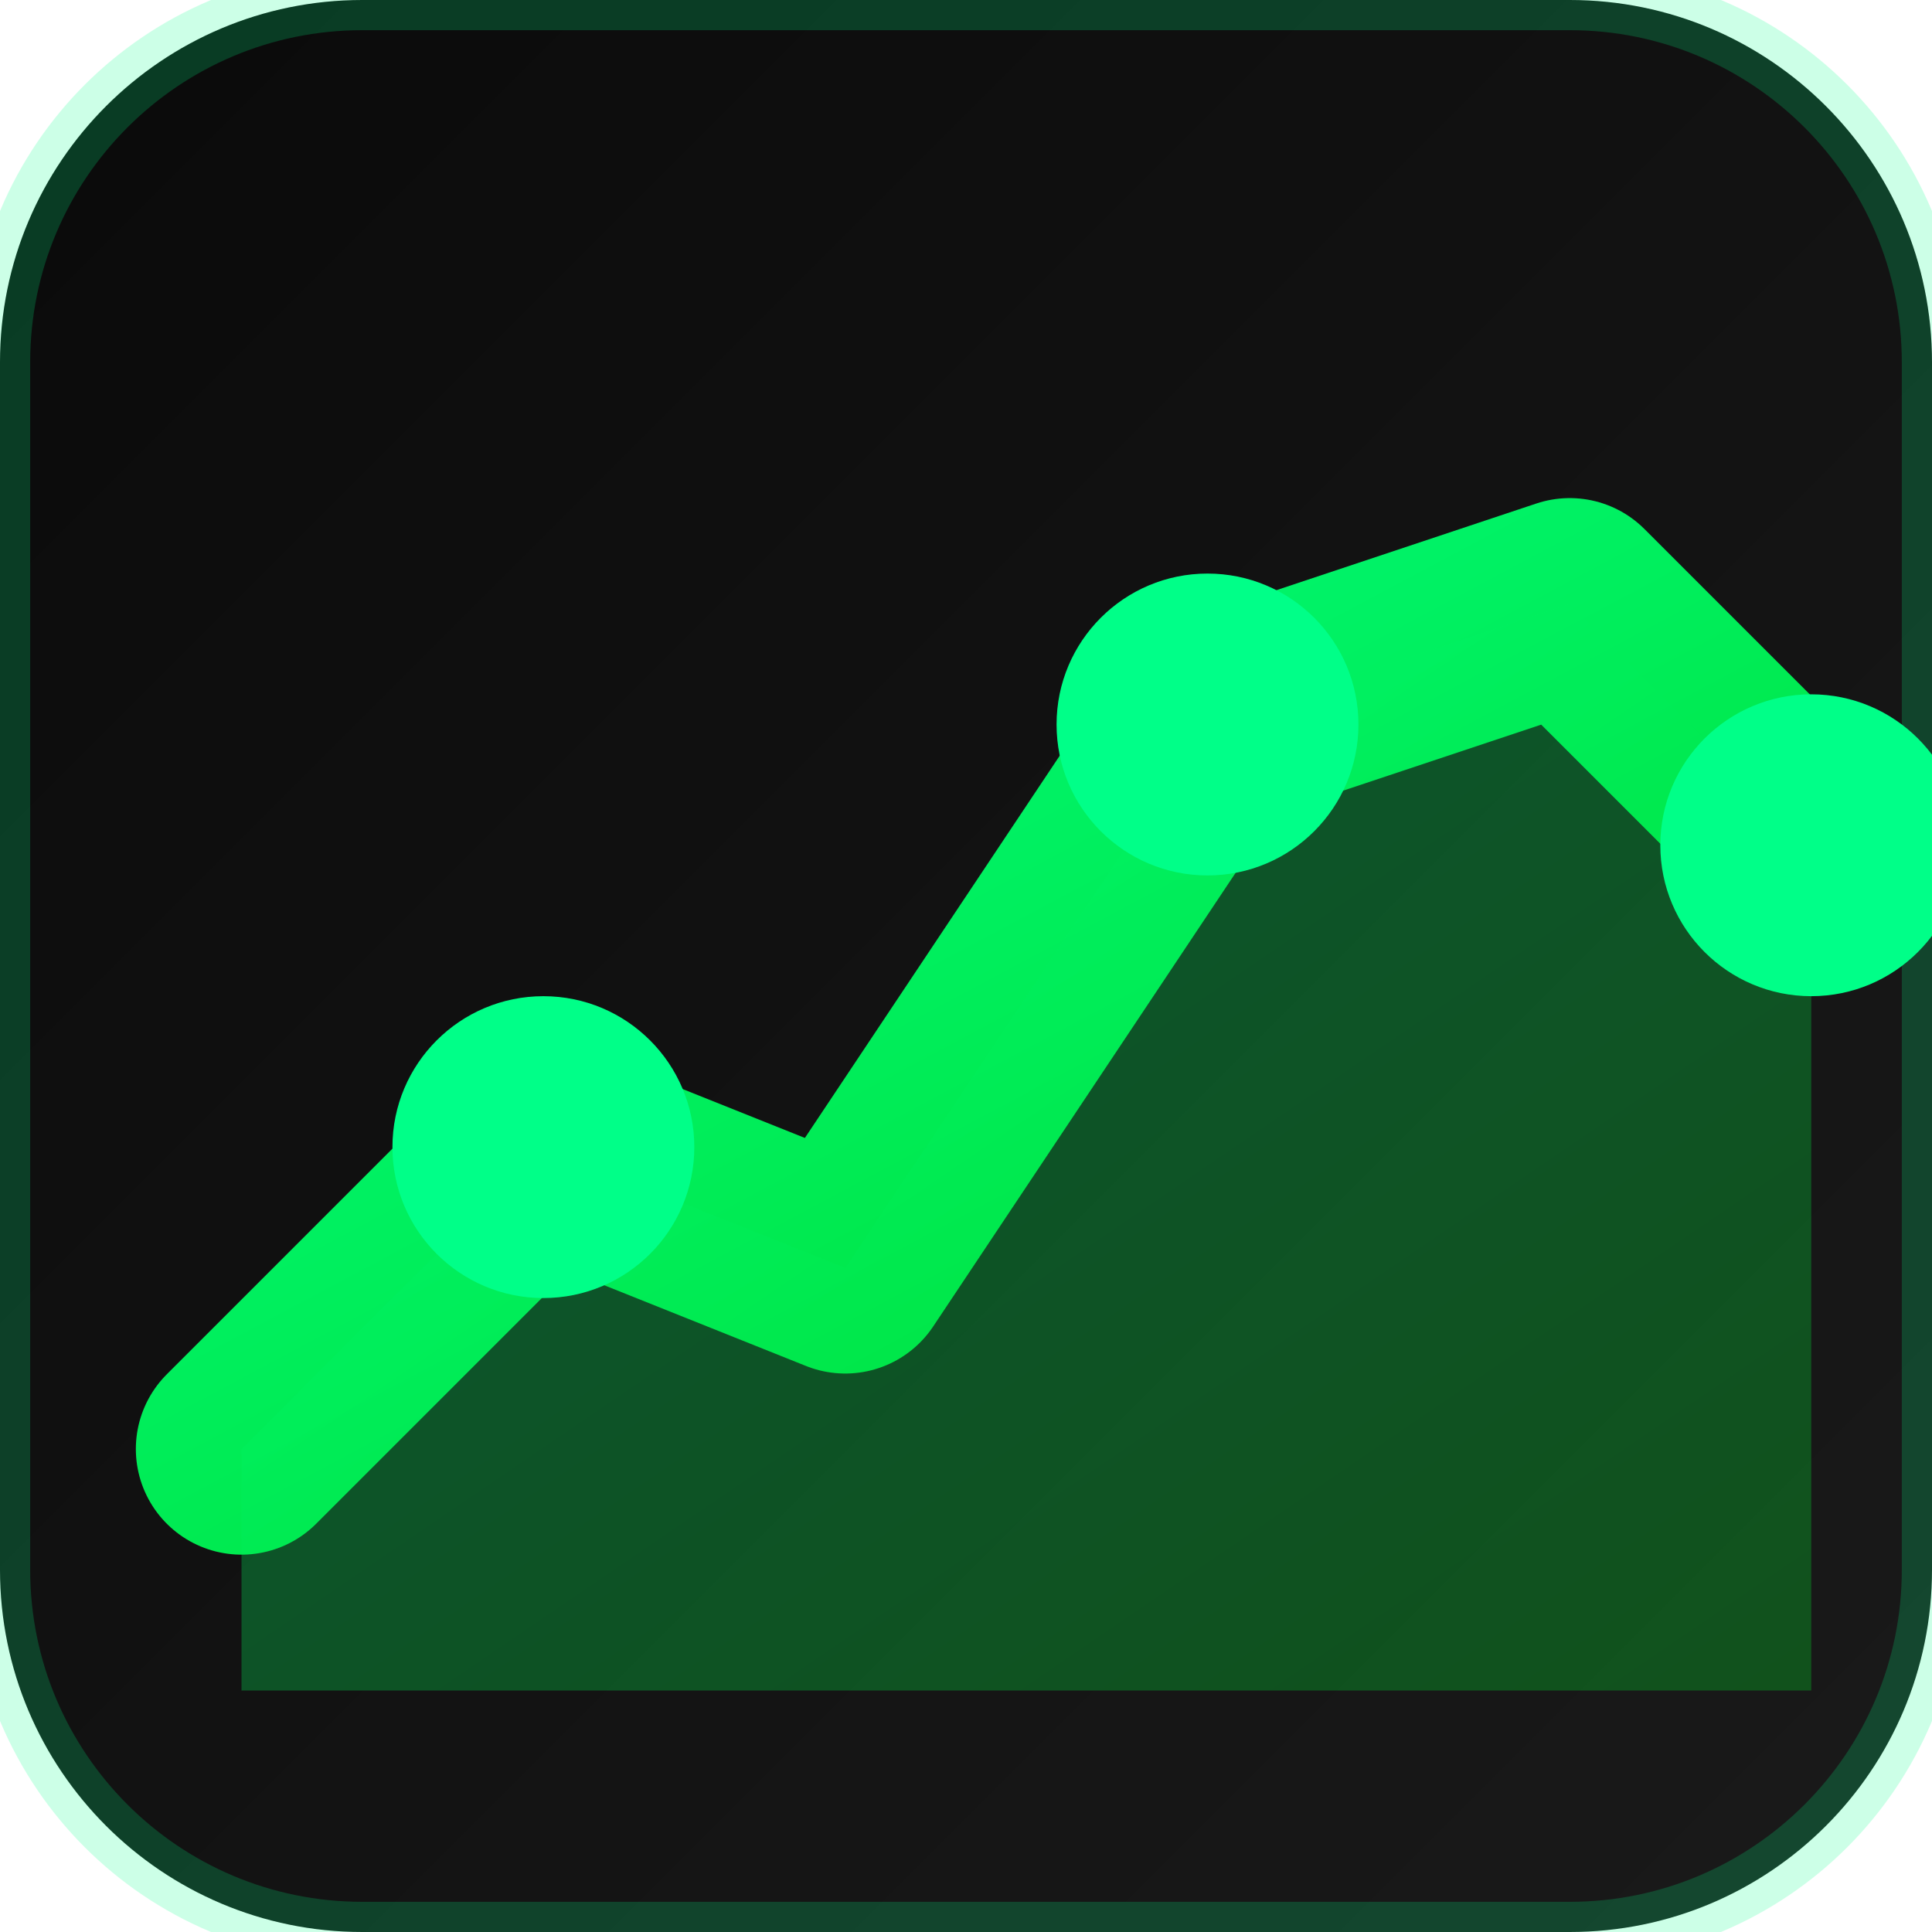
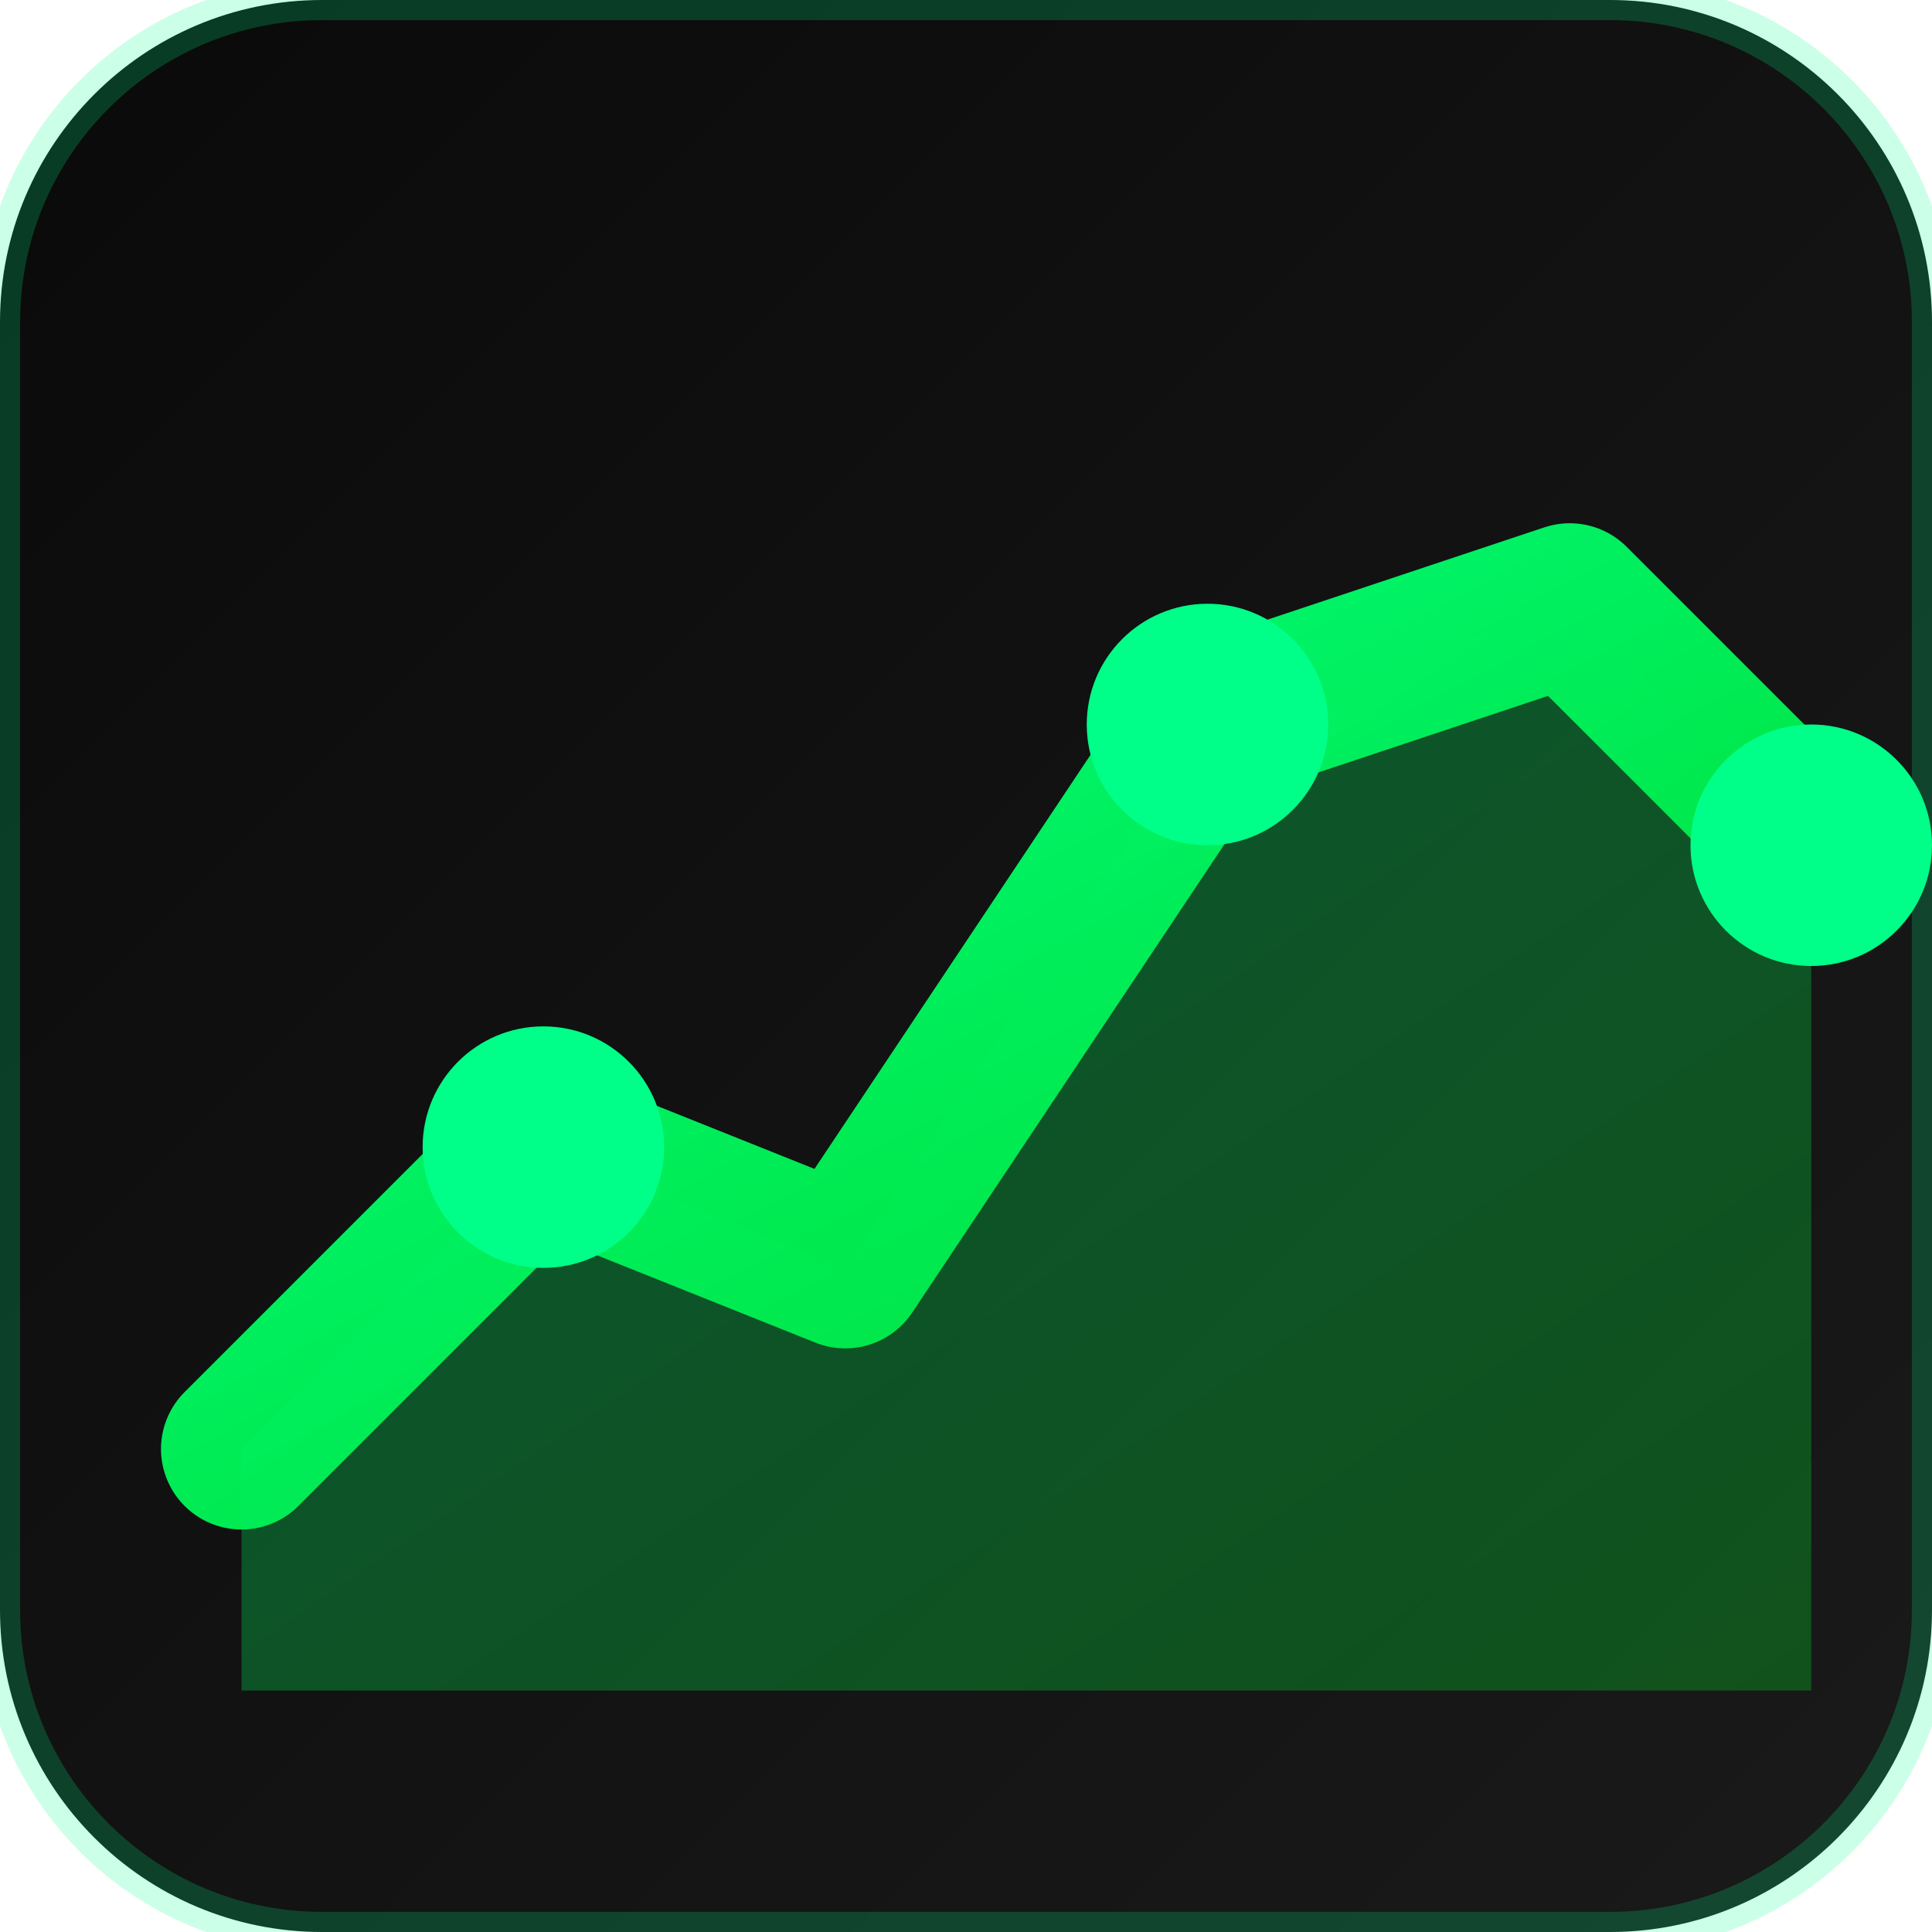
- <svg xmlns="http://www.w3.org/2000/svg" width="32" height="32" viewBox="0 0 32 32">
+ <svg xmlns="http://www.w3.org/2000/svg" width="48" height="48" viewBox="0 0 48 48">
  <defs>
    <linearGradient id="bgGradient" x1="0%" y1="0%" x2="100%" y2="100%">
      <stop offset="0%" style="stop-color:#0a0a0a;stop-opacity:1" />
      <stop offset="100%" style="stop-color:#1a1a1a;stop-opacity:1" />
    </linearGradient>
    <linearGradient id="greenGradient" x1="0%" y1="0%" x2="100%" y2="100%">
      <stop offset="0%" style="stop-color:#00ff88;stop-opacity:1" />
      <stop offset="100%" style="stop-color:#00D924;stop-opacity:1" />
    </linearGradient>
  </defs>
-   <rect width="32" height="32" rx="6" fill="url(#bgGradient)" />
-   <g transform="translate(2, 4)">
-     <path d="M 2 20 L 7 15 L 12 17 L 18 8 L 24 6 L 28 10" stroke="url(#greenGradient)" stroke-width="3.5" fill="none" stroke-linecap="round" stroke-linejoin="round" />
-     <path d="M 2 20 L 7 15 L 12 17 L 18 8 L 24 6 L 28 10 L 28 24 L 2 24 Z" fill="url(#greenGradient)" opacity="0.3" />
-     <circle cx="7" cy="15" r="2.5" fill="#00ff88" />
-     <circle cx="18" cy="8" r="2.5" fill="#00ff88" />
-     <circle cx="28" cy="10" r="2.5" fill="#00ff88" />
+   <rect width="48" height="48" rx="8" fill="url(#bgGradient)" />
+   <g transform="translate(3, 6)">
+     <path d="M 3 30 L 10.5 22.5 L 18 25.5 L 27 12 L 36 9 L 42 15" stroke="url(#greenGradient)" stroke-width="4" fill="none" stroke-linecap="round" stroke-linejoin="round" />
+     <path d="M 3 30 L 10.5 22.5 L 18 25.5 L 27 12 L 36 9 L 42 15 L 42 36 L 3 36 Z" fill="url(#greenGradient)" opacity="0.3" />
+     <circle cx="10.5" cy="22.5" r="3" fill="#00ff88" />
+     <circle cx="27" cy="12" r="3" fill="#00ff88" />
+     <circle cx="42" cy="15" r="3" fill="#00ff88" />
  </g>
-   <rect width="32" height="32" rx="6" fill="none" stroke="rgba(0,255,136,0.2)" stroke-width="1" />
+   <rect width="48" height="48" rx="8" fill="none" stroke="rgba(0,255,136,0.2)" stroke-width="1" />
</svg>
